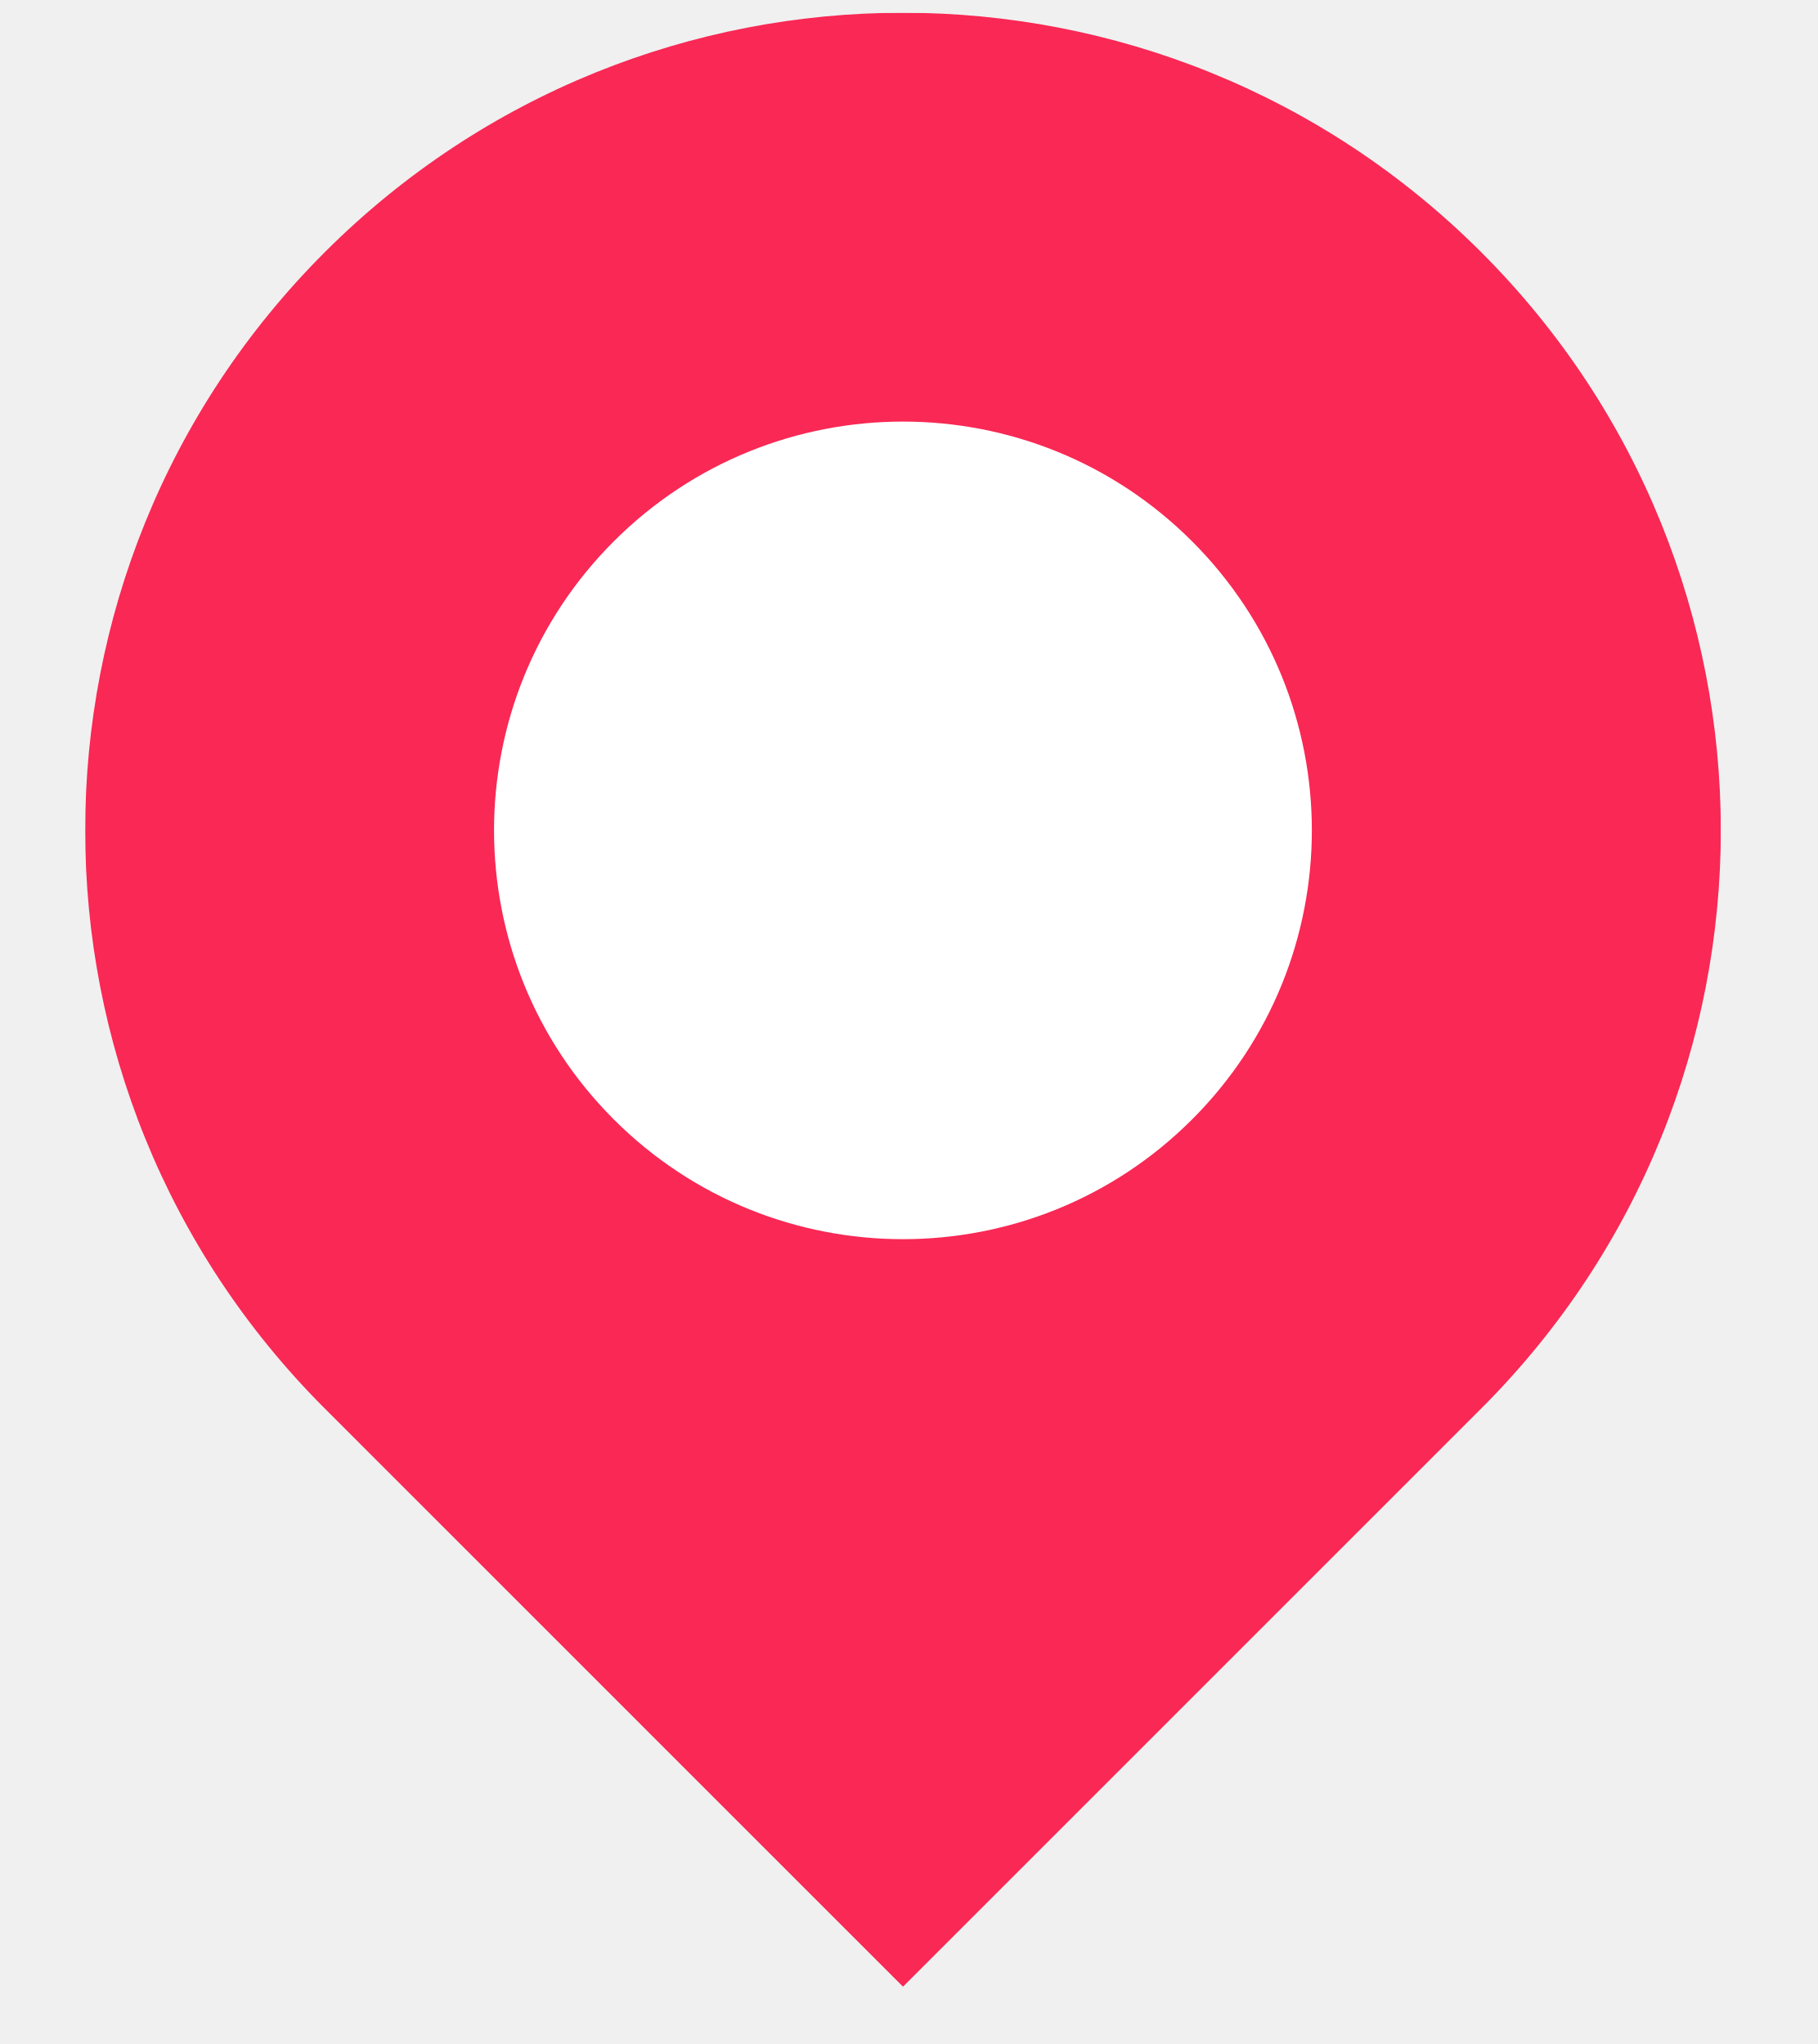
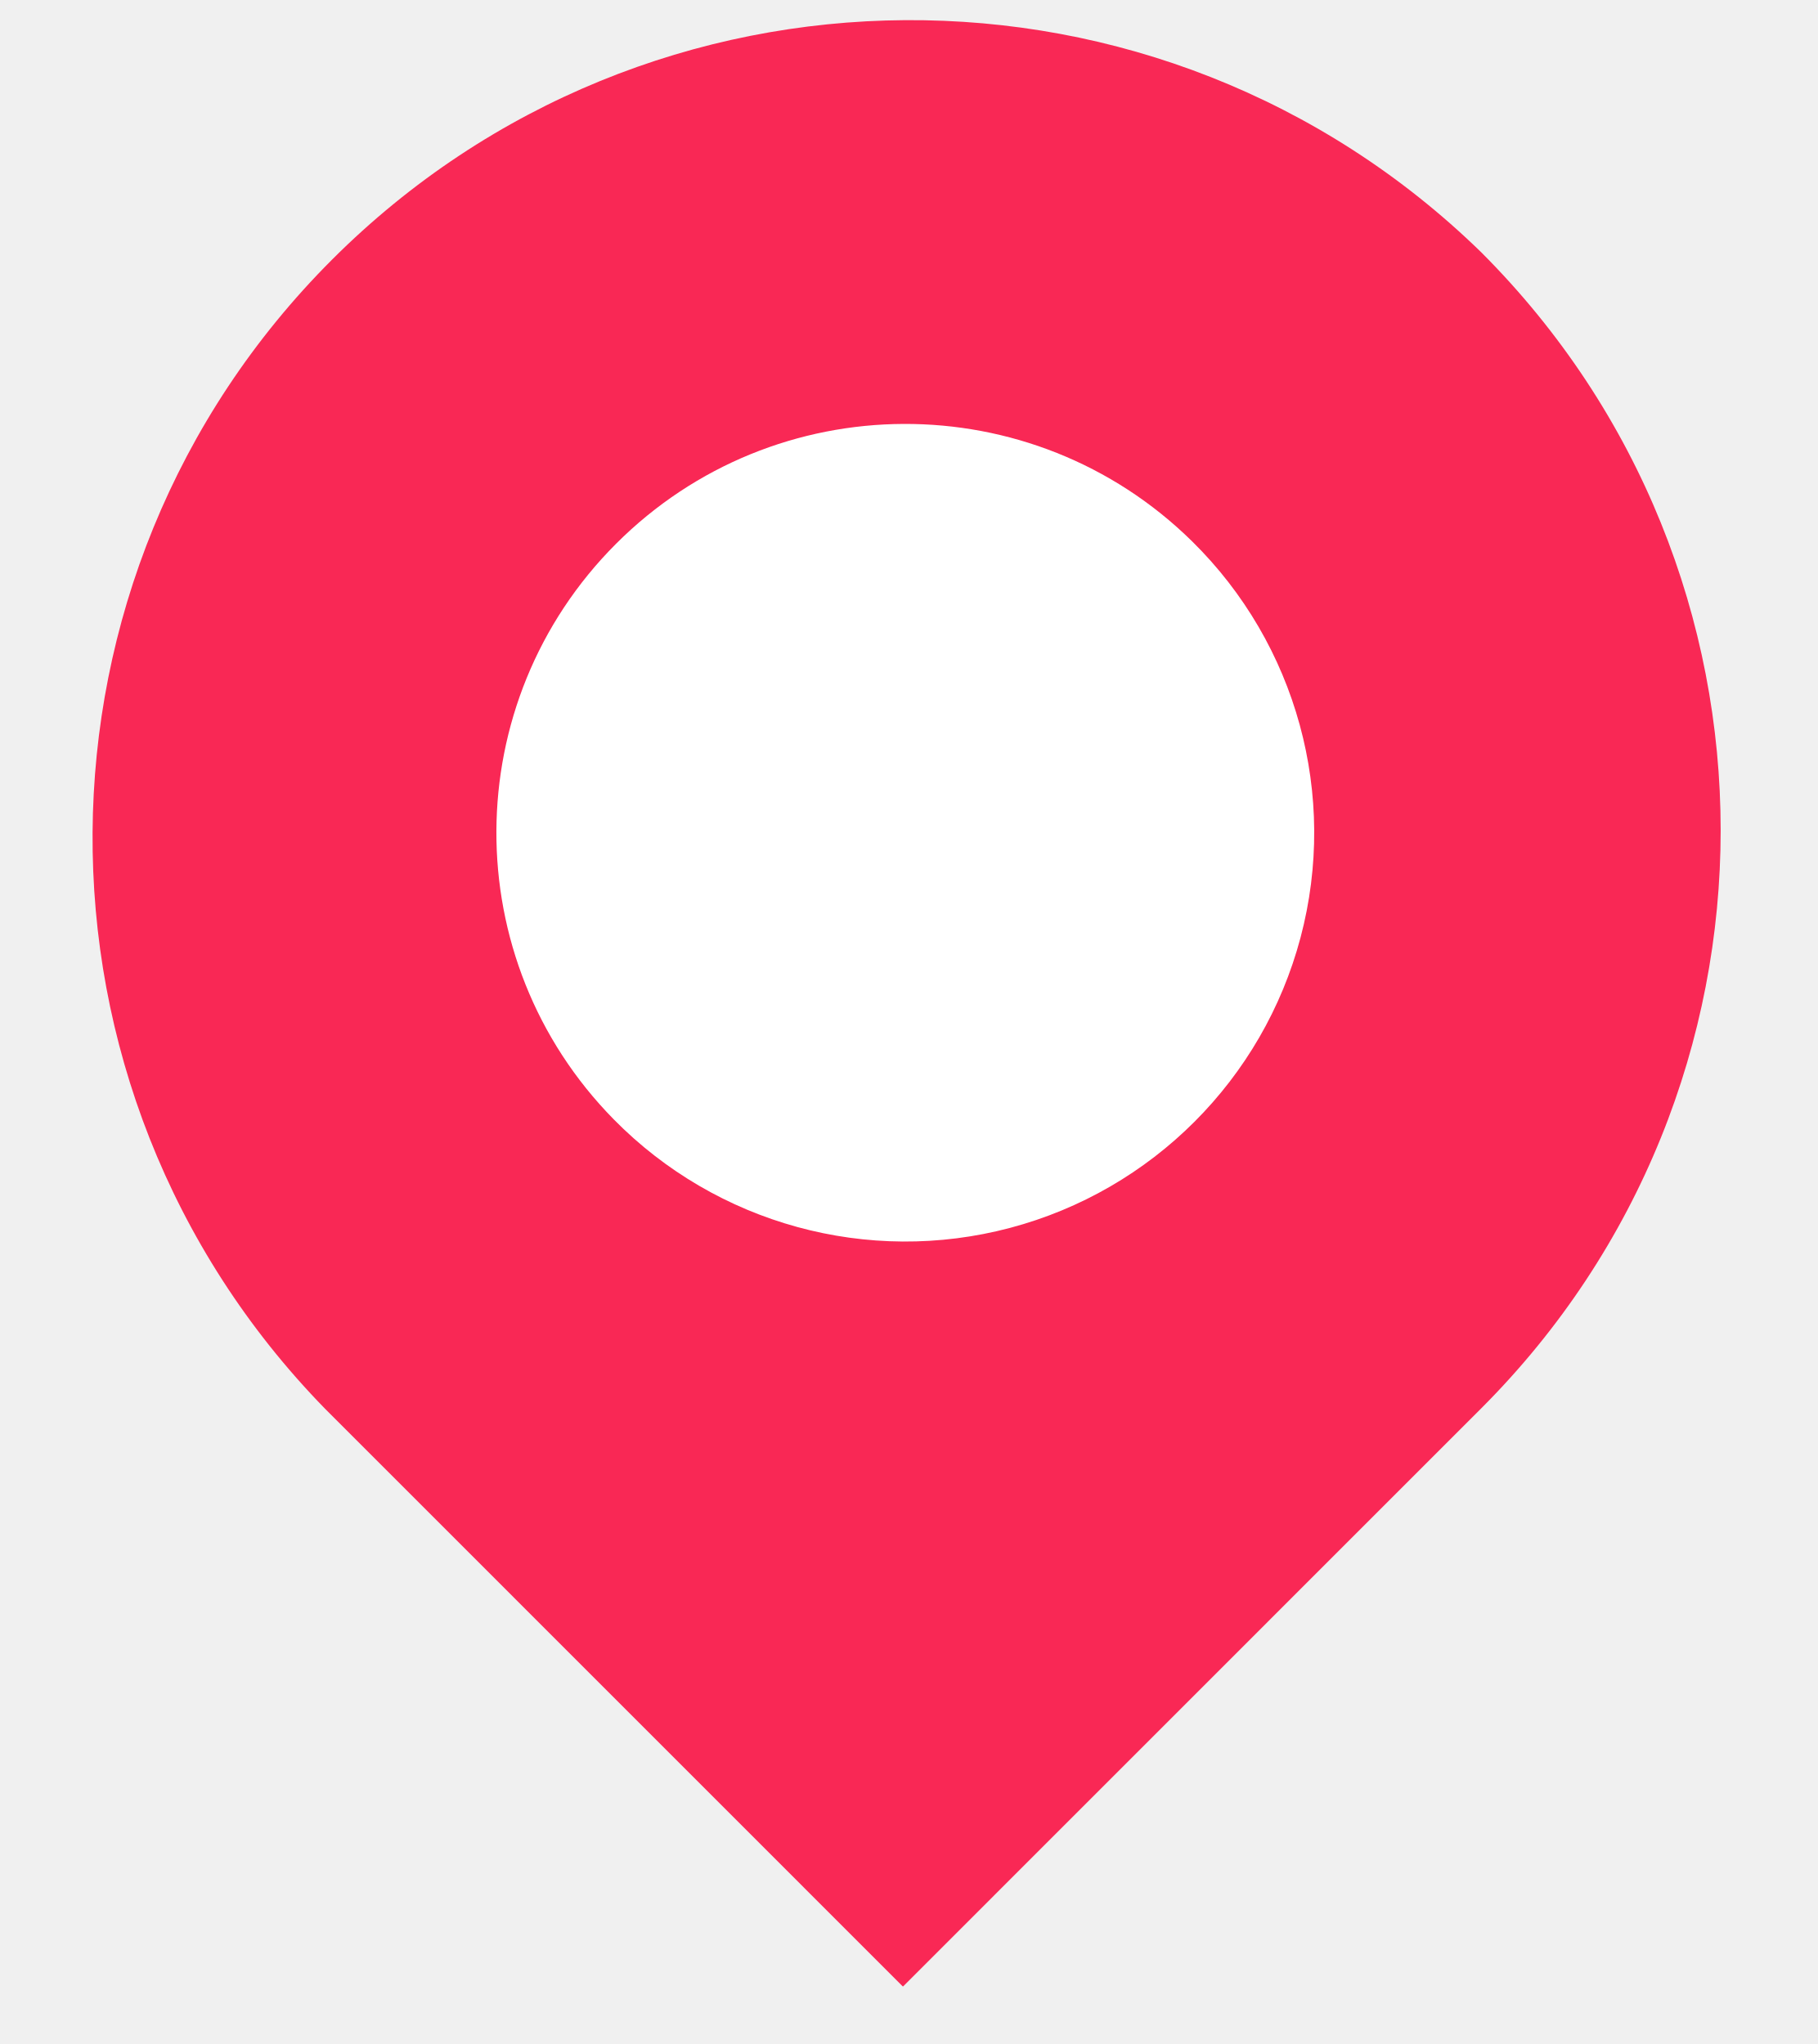
- <svg xmlns="http://www.w3.org/2000/svg" xmlns:xlink="http://www.w3.org/1999/xlink" width="16px" height="18px" viewBox="0 0 16 18" version="1.1">
+ <svg xmlns="http://www.w3.org/2000/svg" xmlns:xlink="http://www.w3.org/1999/xlink" width="16" height="18" viewBox="0 0 16 18">
  <defs>
-     <polygon id="path-1" points="14.4 0.055 14.4 17.438 0 17.438 0 0.055 14.4 0.055" />
+     <path id="a" d="M14.4.055v17.383H0V.055h14.4z" />
  </defs>
-   <g id="Terms" stroke="none" stroke-width="1" fill="none" fill-rule="evenodd">
-     <g id="Terms---Desc" transform="translate(-817, -468)">
-       <g id="Group-18-Copy" transform="translate(817, 468)">
-         <g id="icon-geo" transform="translate(0.75, 0)">
-           <g id="Group-3" transform="translate(0, 0.057262)">
-             <mask id="mask-2" fill="white">
-               <use xlink:href="#path-1" />
-             </mask>
-             <g id="Clip-2" />
-             <path d="M7.2,17.438 L2.109,12.346 C-0.703,9.535 -0.703,4.976 2.109,2.164 L2.109,2.164 C4.921,-0.648 9.479,-0.648 12.291,2.164 L12.291,2.164 C15.103,4.976 15.103,9.535 12.291,12.346 L7.2,17.438 Z" id="Fill-1" fill="#F92855" mask="url(#mask-2)" />
-           </g>
-           <path d="M4.654,9.858 L4.654,9.858 C3.248,8.452 3.248,6.173 4.654,4.767 L4.654,4.767 C6.06,3.361 8.34,3.361 9.745,4.767 L9.745,4.767 C11.151,6.173 11.151,8.452 9.745,9.858 L9.745,9.858 C8.34,11.264 6.06,11.264 4.654,9.858" id="Fill-4" fill="#FFFFFF" />
-         </g>
-       </g>
+   <g fill="none" fill-rule="evenodd">
+     <g transform="translate(.75 .057)">
+       <mask id="b" fill="#fff">
+         <use xlink:href="#a" />
+       </mask>
+       <path d="M7.2 17.438l-5.091-5.092A7.2 7.2 0 0 1 12.29 2.164a7.2 7.2 0 0 1 0 10.182L7.2 17.437z" fill="#F92855" mask="url(#b)" />
    </g>
+     <path d="M5.404 9.858a3.6 3.6 0 0 1 5.091-5.091 3.6 3.6 0 1 1-5.091 5.091" fill="#FFF" />
  </g>
</svg>
